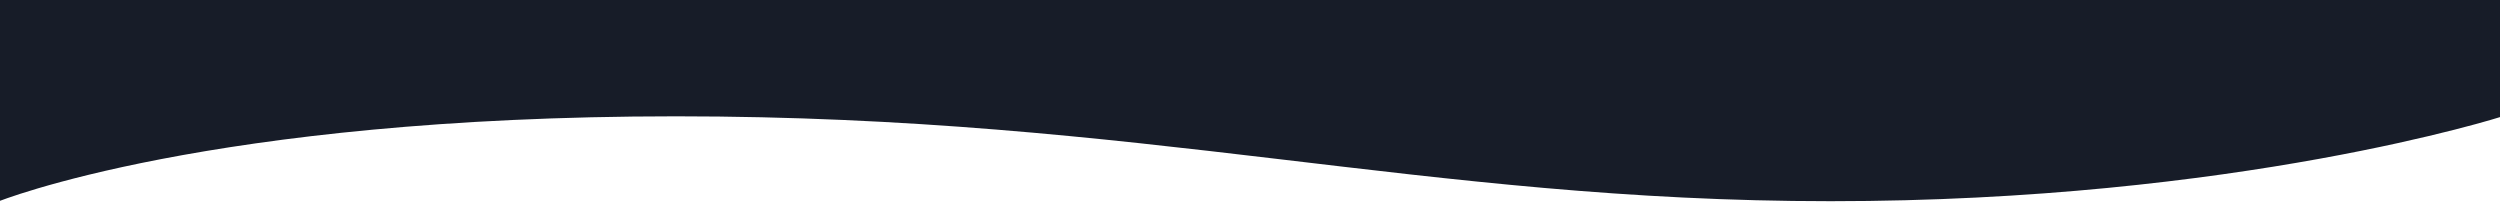
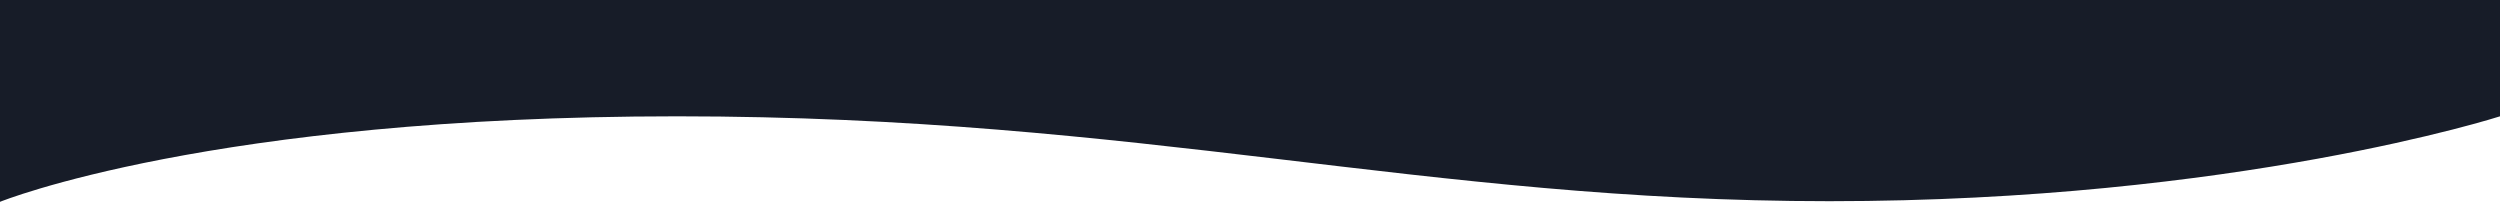
<svg xmlns="http://www.w3.org/2000/svg" width="1920" height="155" viewBox="0 0 1920 155" fill="none">
-   <path d="M-2 0H1922V89.33C1922 89.33 1719.08 154.519 1405.93 154.519C1092.78 154.519 878.285 89.33 519.083 89.33C159.881 89.33 -2 155 -2 155V0Z" fill="#171C28" />
+   <path d="M0 0H1920V89.33C1920 89.33 1717.5 154.519 1405 154.519C1092.5 154.519 878.455 89.33 520 89.33C161.545 89.33 0 155 0 155V0Z" fill="#171C28" />
</svg>
